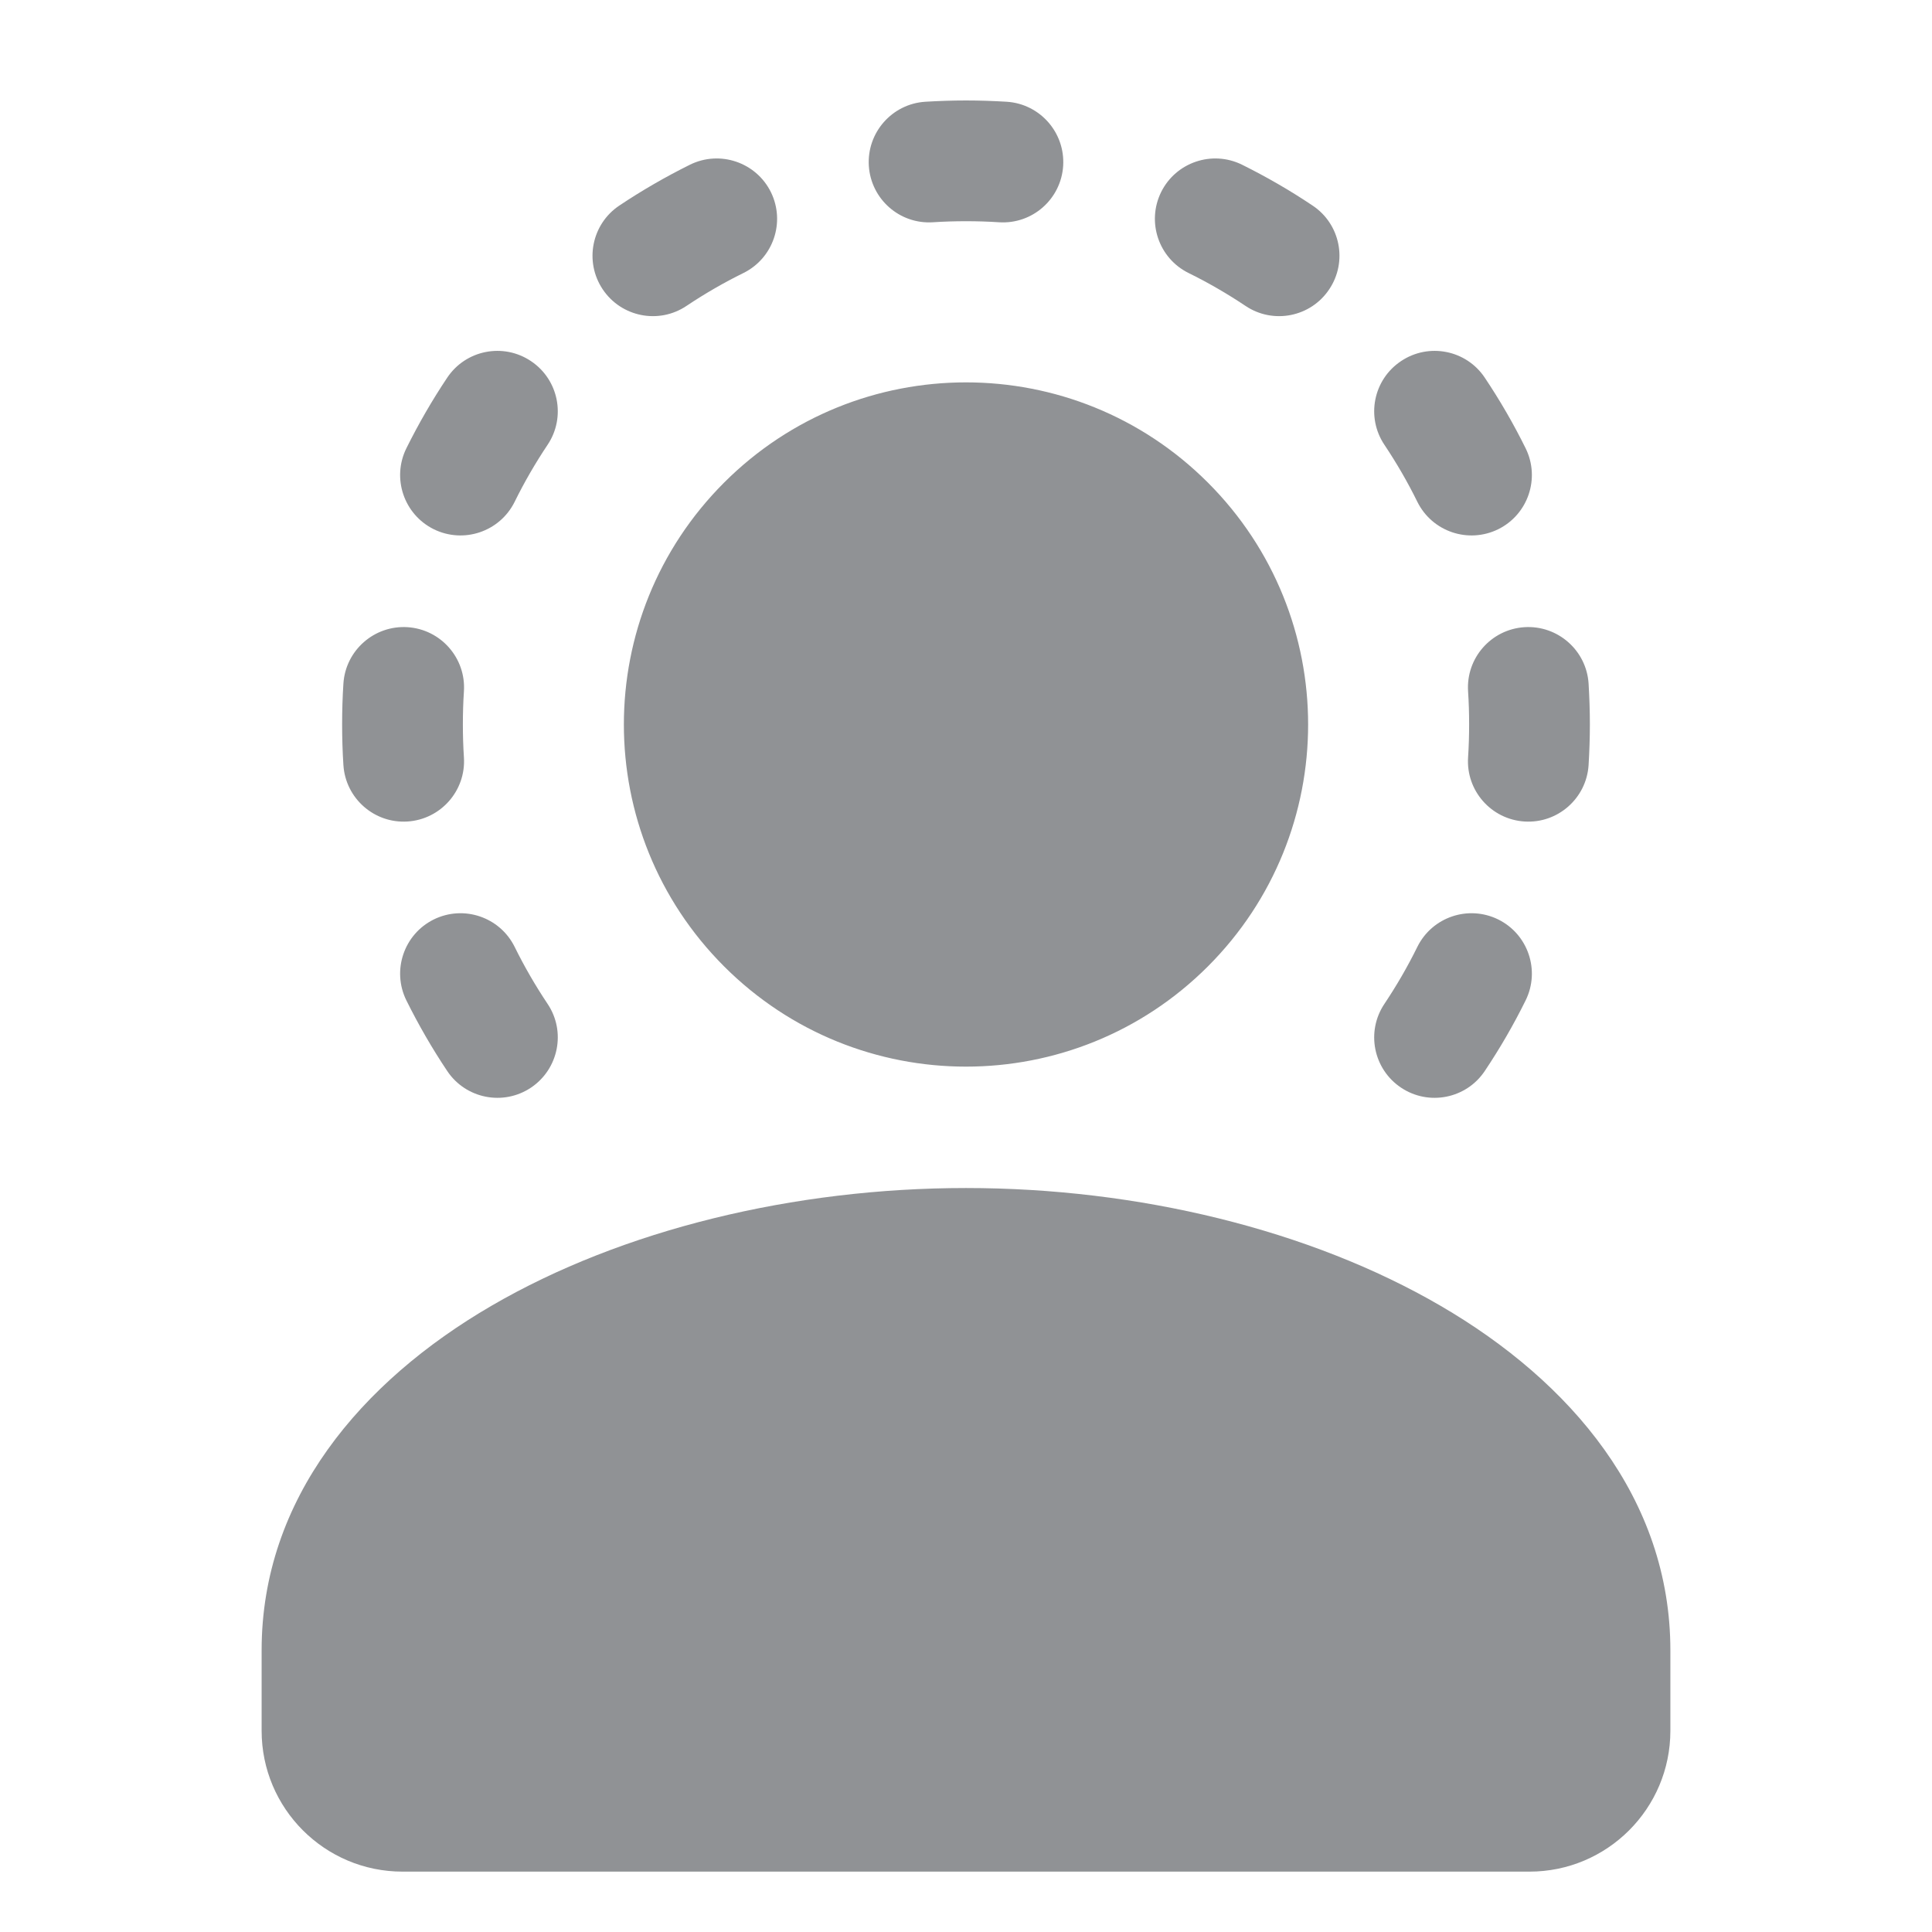
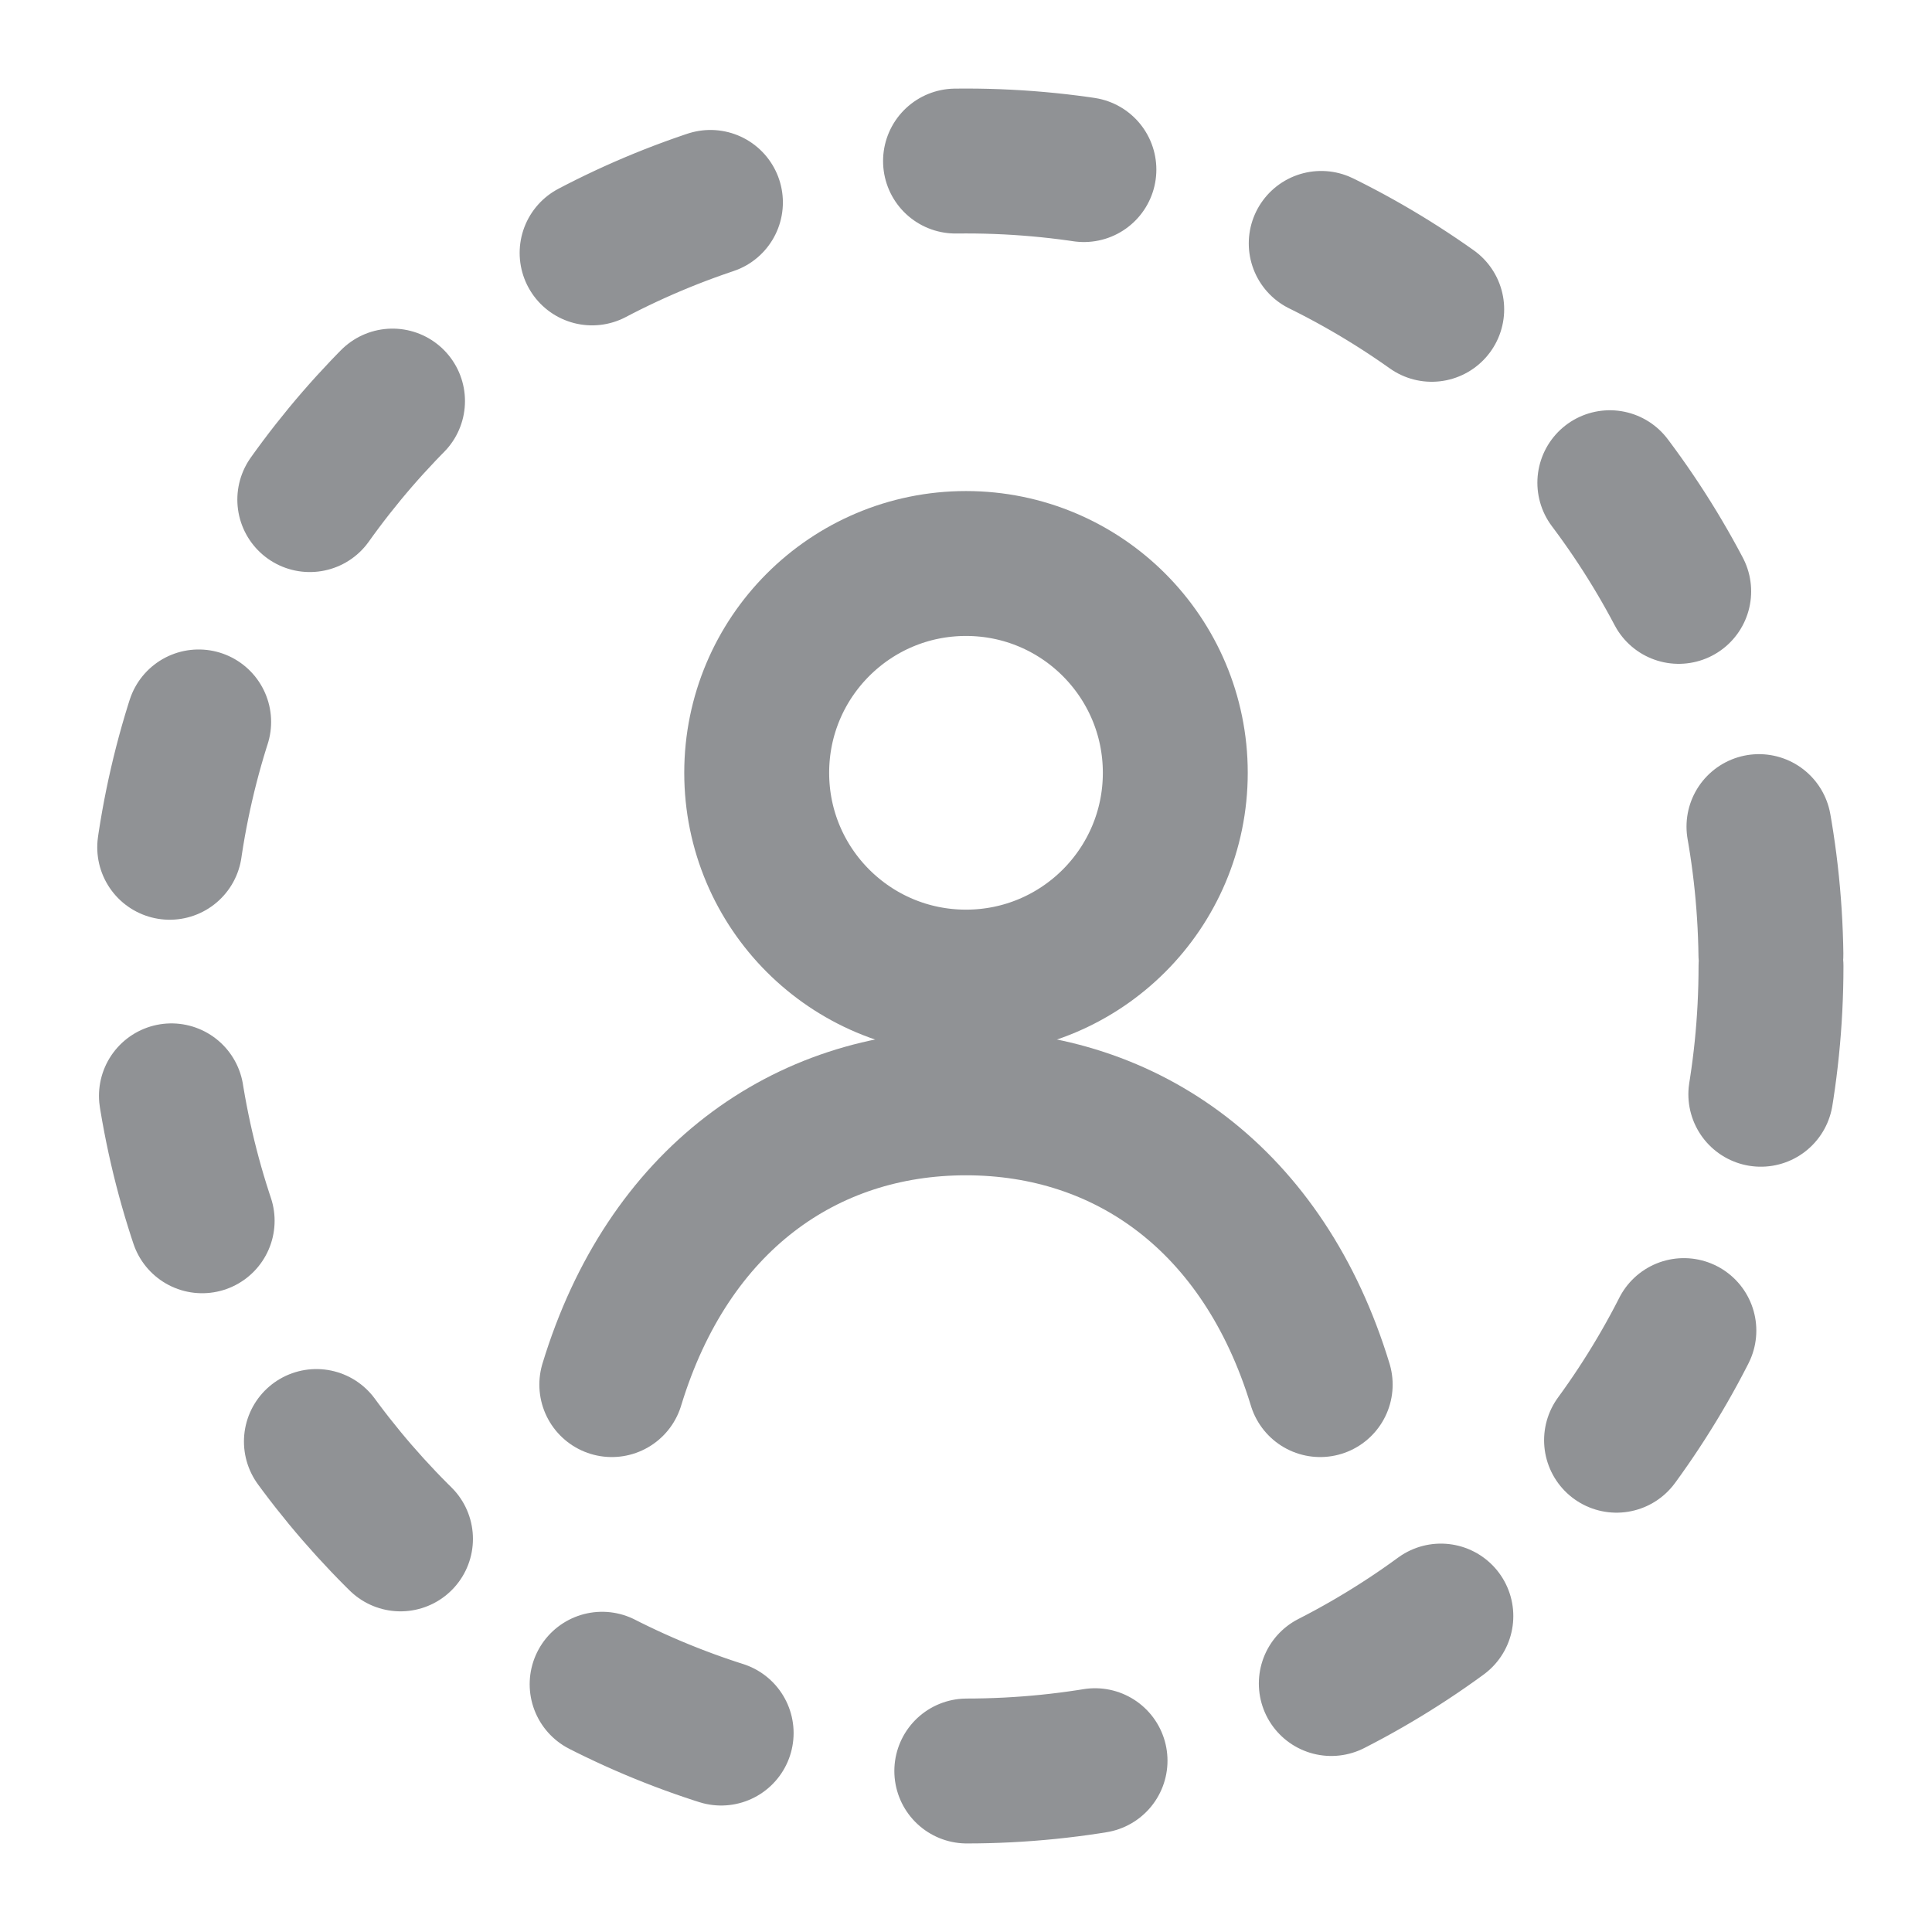
<svg xmlns="http://www.w3.org/2000/svg" width="24" height="24" viewBox="0 0 24 24" fill="none">
-   <path fill-rule="evenodd" clip-rule="evenodd" d="M11.493 1.264C11.661 1.254 11.83 1.248 12 1.248C12.17 1.248 12.339 1.254 12.507 1.264C12.92 1.291 13.233 1.648 13.207 2.061C13.18 2.475 12.823 2.788 12.41 2.761C12.274 2.752 12.138 2.748 12 2.748C11.862 2.748 11.726 2.752 11.59 2.761C11.177 2.788 10.82 2.475 10.793 2.061C10.767 1.648 11.08 1.291 11.493 1.264ZM14.424 2.386C14.608 2.015 15.058 1.863 15.429 2.046C15.733 2.197 16.026 2.366 16.306 2.554C16.651 2.784 16.743 3.25 16.512 3.594C16.282 3.939 15.816 4.031 15.472 3.8C15.246 3.649 15.01 3.512 14.764 3.391C14.393 3.207 14.241 2.758 14.424 2.386ZM9.576 2.386C9.759 2.758 9.607 3.207 9.236 3.391C8.99 3.512 8.754 3.649 8.528 3.8C8.184 4.031 7.718 3.939 7.487 3.594C7.257 3.25 7.349 2.784 7.693 2.554C7.974 2.366 8.267 2.197 8.571 2.046C8.942 1.863 9.392 2.015 9.576 2.386ZM17.404 4.486C17.748 4.255 18.214 4.347 18.444 4.691C18.632 4.972 18.802 5.265 18.952 5.569C19.135 5.94 18.983 6.39 18.612 6.574C18.24 6.757 17.791 6.605 17.607 6.234C17.486 5.988 17.349 5.752 17.198 5.526C16.967 5.182 17.059 4.716 17.404 4.486ZM6.596 4.486C6.94 4.716 7.033 5.182 6.802 5.526C6.651 5.752 6.514 5.988 6.393 6.234C6.209 6.605 5.76 6.757 5.388 6.574C5.017 6.39 4.865 5.94 5.048 5.569C5.199 5.265 5.368 4.972 5.556 4.691C5.786 4.347 6.252 4.255 6.596 4.486ZM18.937 7.791C19.35 7.765 19.707 8.078 19.734 8.491C19.744 8.659 19.75 8.828 19.75 8.998C19.75 9.168 19.744 9.337 19.734 9.505C19.707 9.918 19.35 10.232 18.937 10.205C18.523 10.178 18.21 9.821 18.237 9.408C18.246 9.273 18.25 9.136 18.25 8.998C18.25 8.86 18.246 8.724 18.237 8.588C18.21 8.175 18.523 7.818 18.937 7.791ZM5.063 7.791C5.476 7.818 5.79 8.175 5.763 8.588C5.754 8.724 5.75 8.86 5.75 8.998C5.75 9.136 5.754 9.273 5.763 9.408C5.79 9.821 5.476 10.178 5.063 10.205C4.65 10.232 4.293 9.918 4.266 9.505C4.255 9.337 4.25 9.168 4.25 8.998C4.25 8.828 4.255 8.659 4.266 8.491C4.293 8.078 4.65 7.765 5.063 7.791ZM18.612 11.422C18.983 11.606 19.135 12.056 18.952 12.427C18.802 12.731 18.632 13.024 18.444 13.305C18.214 13.649 17.748 13.741 17.404 13.511C17.059 13.28 16.967 12.814 17.198 12.47C17.349 12.244 17.486 12.008 17.607 11.762C17.791 11.391 18.24 11.239 18.612 11.422ZM5.388 11.422C5.76 11.239 6.209 11.391 6.393 11.762C6.514 12.008 6.651 12.244 6.802 12.47C7.033 12.814 6.94 13.28 6.596 13.511C6.252 13.741 5.786 13.649 5.556 13.305C5.368 13.024 5.199 12.731 5.048 12.427C4.865 12.056 5.017 11.606 5.388 11.422ZM15.005 5.995C13.345 4.335 10.655 4.335 8.995 5.995C7.335 7.655 7.335 10.345 8.995 12.005C10.655 13.665 13.345 13.665 15.005 12.005C16.665 10.345 16.665 7.655 15.005 5.995ZM6.105 16.221C7.732 15.274 9.867 14.758 12 14.758C14.133 14.758 16.268 15.274 17.895 16.221C19.516 17.164 20.75 18.618 20.75 20.5V21.5C20.75 22.466 19.966 23.25 19 23.25H5C4.034 23.25 3.25 22.466 3.25 21.5V20.5C3.25 18.618 4.484 17.164 6.105 16.221Z" fill="#909295" />
+   <g stroke="#909295" stroke-width="1.8" stroke-linecap="round" stroke-linejoin="round">
+     <circle cx="12" cy="9.6" r="2.6" />
+     <path d="M7.6 17.2c.7-2.3 2.4-3.5 4.4-3.5s3.7 1.2 4.4 3.5" />
+     <circle cx="12" cy="12" r="10" stroke-dasharray="1.6 3.1" />
+   </g>
</svg>
